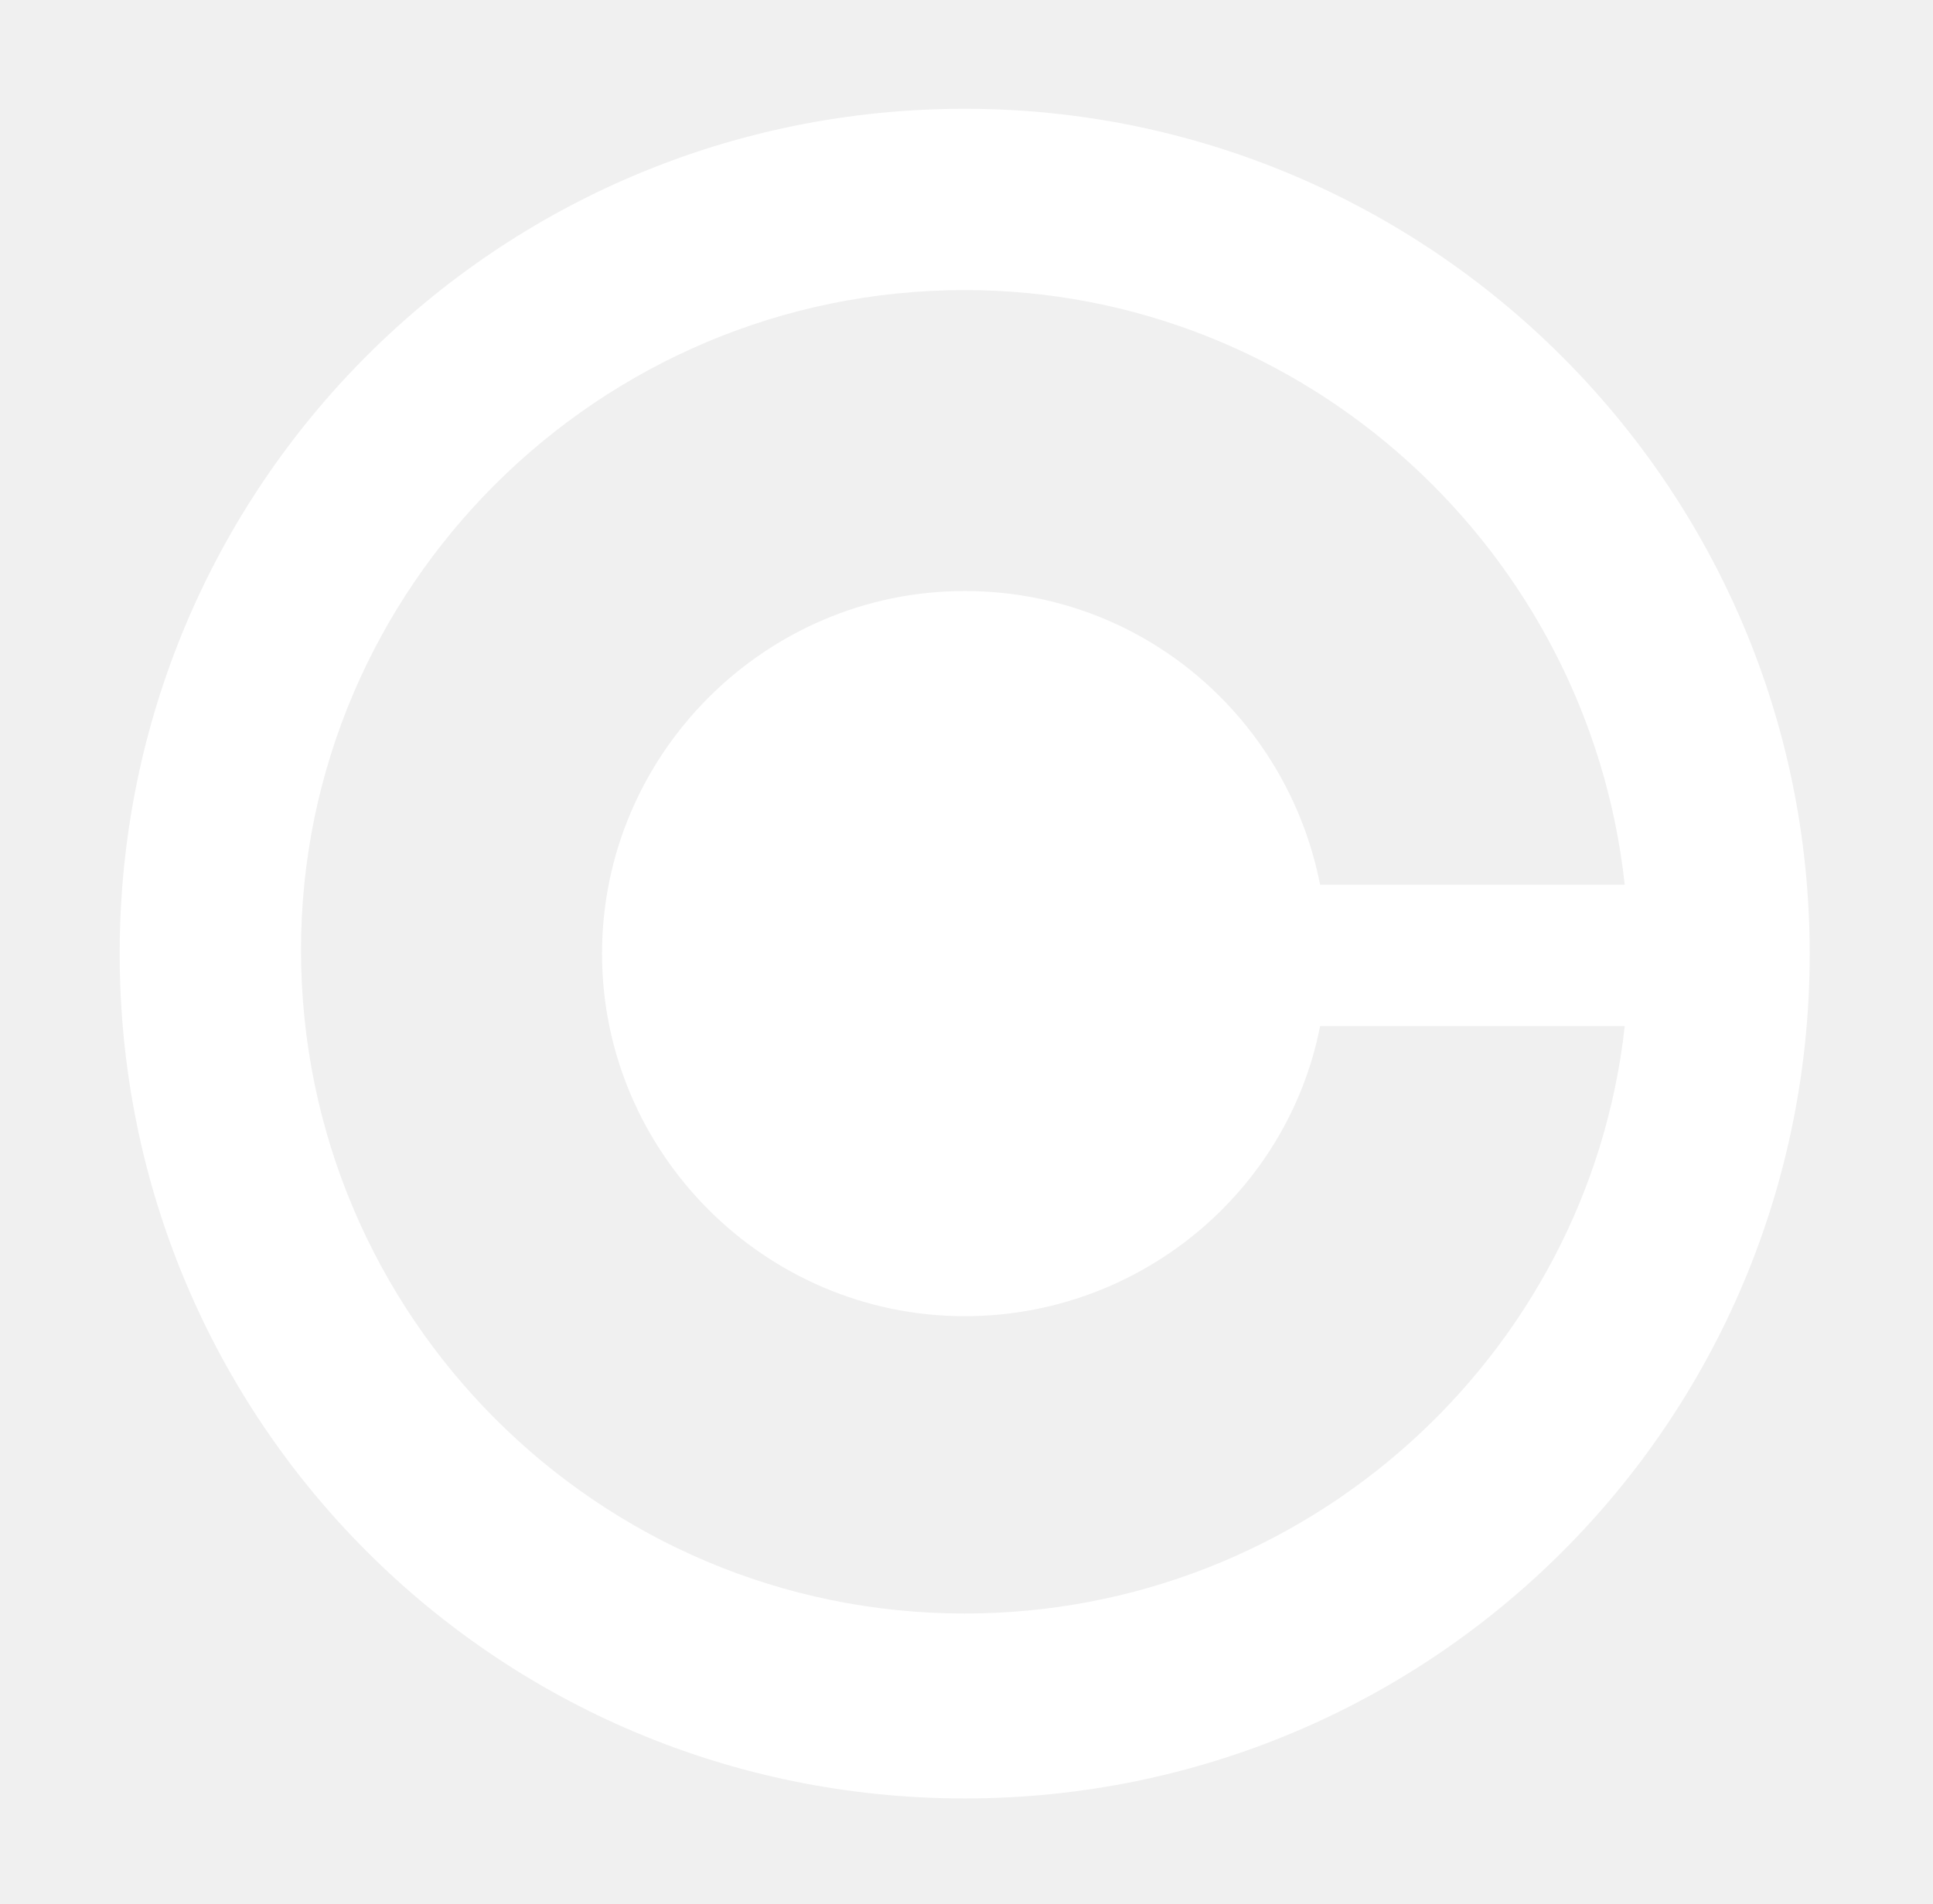
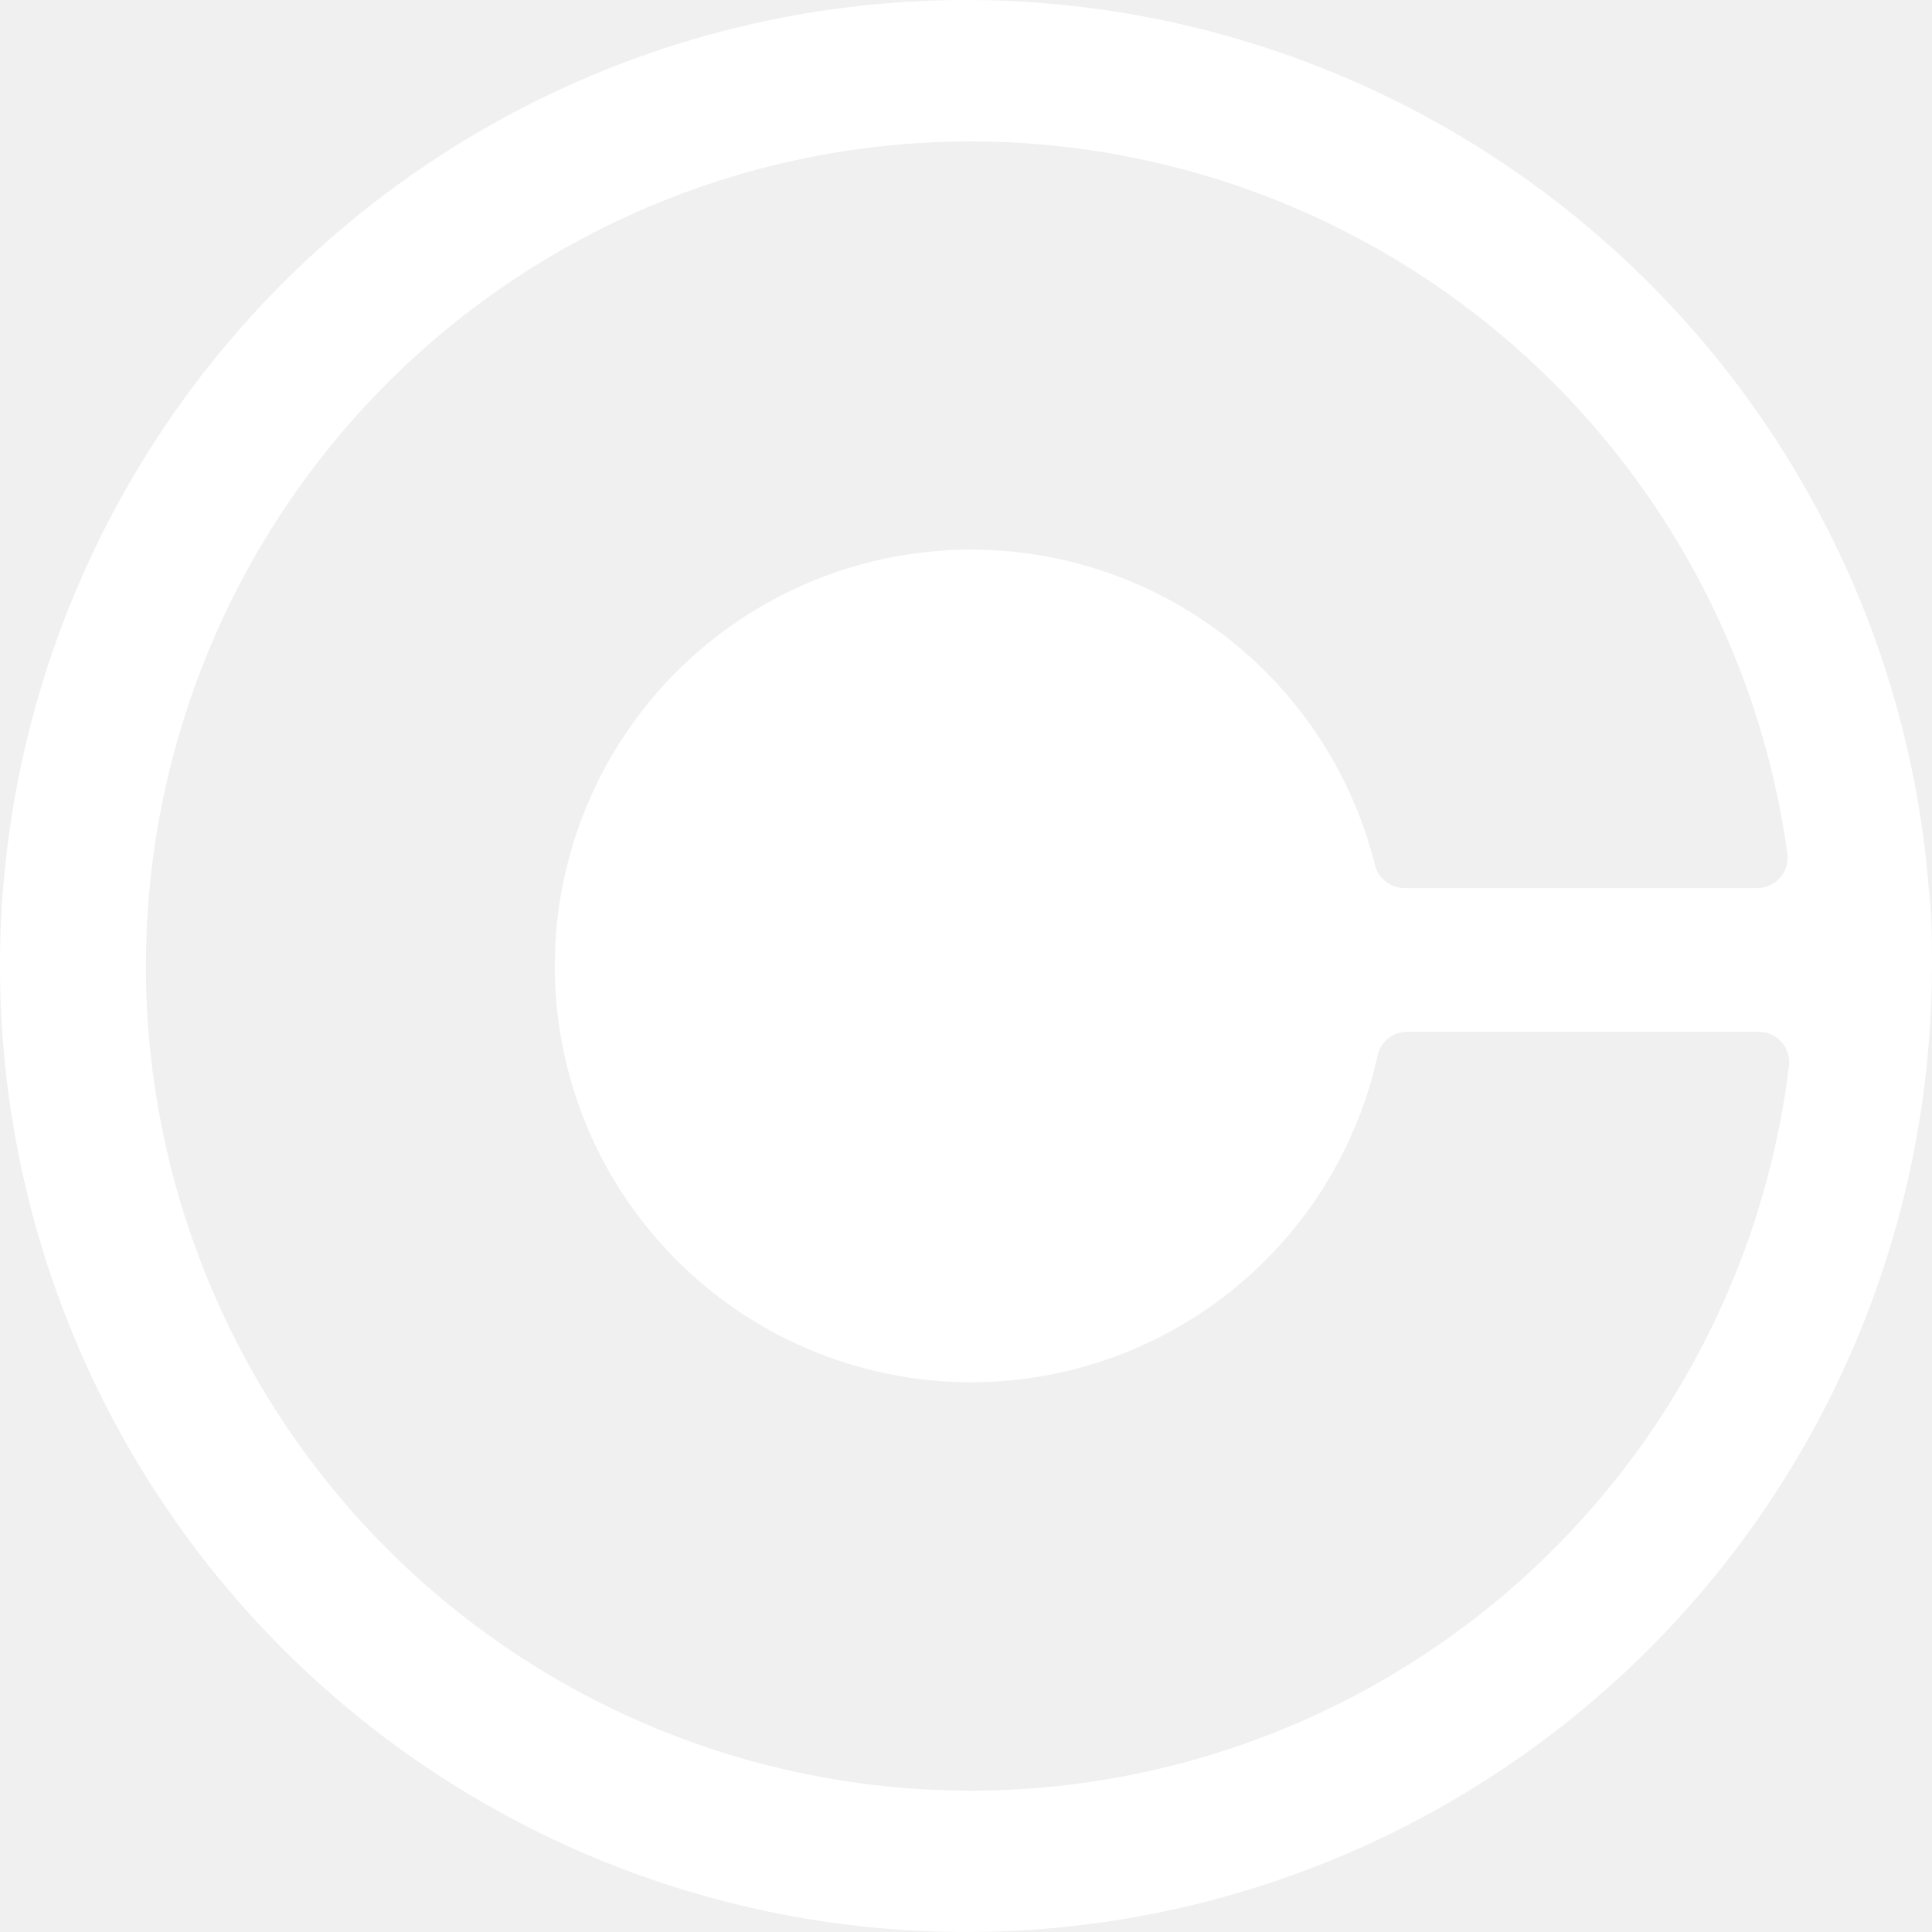
- <svg xmlns="http://www.w3.org/2000/svg" version="1.1" id="Layer_2" x="0px" y="0px" viewBox="0 0 53.3 52.5" style="enable-background:new 0 0 53.3 52.5;" xml:space="preserve">
-   <style type="text/css">
- 	.st{fill:#FFFFFF!important;}
- </style>
-   <path class="st" d="M26.6,3C13.7,3,3.3,13.4,3.3,26.3s10.4,23.3,23.3,23.3s23.3-10.4,23.3-23.3S39.4,3,26.6,3z M26.6,44.5  c-10.1,0-18.3-8.2-18.3-18.3C8.3,16.2,16.5,8,26.6,8c9.4,0,17.2,7.2,18.2,16.4h-8.4c-0.9-4.6-4.9-8.1-9.8-8.1c-5.5,0-10,4.5-10,10  s4.5,10,10,10c4.8,0,8.9-3.4,9.8-8h8.4C43.8,37.4,36,44.5,26.6,44.5z" />
+ <svg xmlns="http://www.w3.org/2000/svg" width="213" height="213" viewBox="0 0 213 213" fill="none">
+   <g clip-path="url(#clip0_630_38211)">
+     <path d="M198.584 53.022C185.772 30.956 165.465 14.223 141.357 5.869C117.249 -2.485 90.942 -1.904 67.225 7.504C43.509 16.913 23.958 34.524 12.132 57.134C0.305 79.743 -3.012 105.848 2.785 130.697C8.582 155.546 23.107 177.488 43.718 192.529C64.328 207.57 89.653 214.711 115.084 212.653C140.515 210.594 164.362 199.473 182.285 181.312C200.208 163.151 211.016 139.159 212.74 113.701C212.896 111.311 213 108.921 213 106.48C213 103.596 213 100.713 212.636 97.882C211.38 82.063 206.577 66.73 198.584 53.022ZM197.234 117.493C194.442 140.422 183.029 161.428 165.312 176.247C147.594 191.065 124.901 198.583 101.842 197.274C78.783 195.965 57.086 185.928 41.159 169.2C25.231 152.473 16.267 130.31 16.088 107.213C15.908 84.115 24.526 61.815 40.191 44.842C55.857 27.869 77.395 17.495 100.431 15.828C123.467 14.161 146.274 21.325 164.22 35.865C182.166 50.406 193.905 71.232 197.053 94.115C197.116 94.589 197.076 95.07 196.938 95.527C196.8 95.984 196.565 96.406 196.25 96.766C195.935 97.124 195.547 97.413 195.112 97.61C194.678 97.806 194.205 97.908 193.728 97.907H154.819C154.065 97.904 153.333 97.644 152.744 97.173C152.155 96.702 151.742 96.045 151.573 95.31C148.83 84.393 142.173 74.864 132.865 68.536C123.558 62.207 112.249 59.519 101.09 60.983C89.93 62.447 79.697 67.962 72.337 76.478C64.977 84.993 61.003 95.918 61.169 107.172C61.336 118.427 65.632 129.228 73.242 137.522C80.851 145.816 91.242 151.025 102.44 152.157C113.638 153.291 124.862 150.269 133.978 143.668C143.094 137.066 149.467 127.344 151.884 116.35C152.05 115.608 152.466 114.945 153.062 114.473C153.657 114 154.397 113.746 155.157 113.753H193.987C194.453 113.764 194.912 113.872 195.333 114.071C195.755 114.269 196.131 114.554 196.437 114.906C196.742 115.258 196.971 115.67 197.108 116.115C197.245 116.561 197.289 117.03 197.234 117.493Z" fill="white" />
+   </g>
+   <defs>
+     <clipPath id="clip0_630_38211">
+       <rect width="213" height="213" fill="white" />
+     </clipPath>
+   </defs>
</svg>
